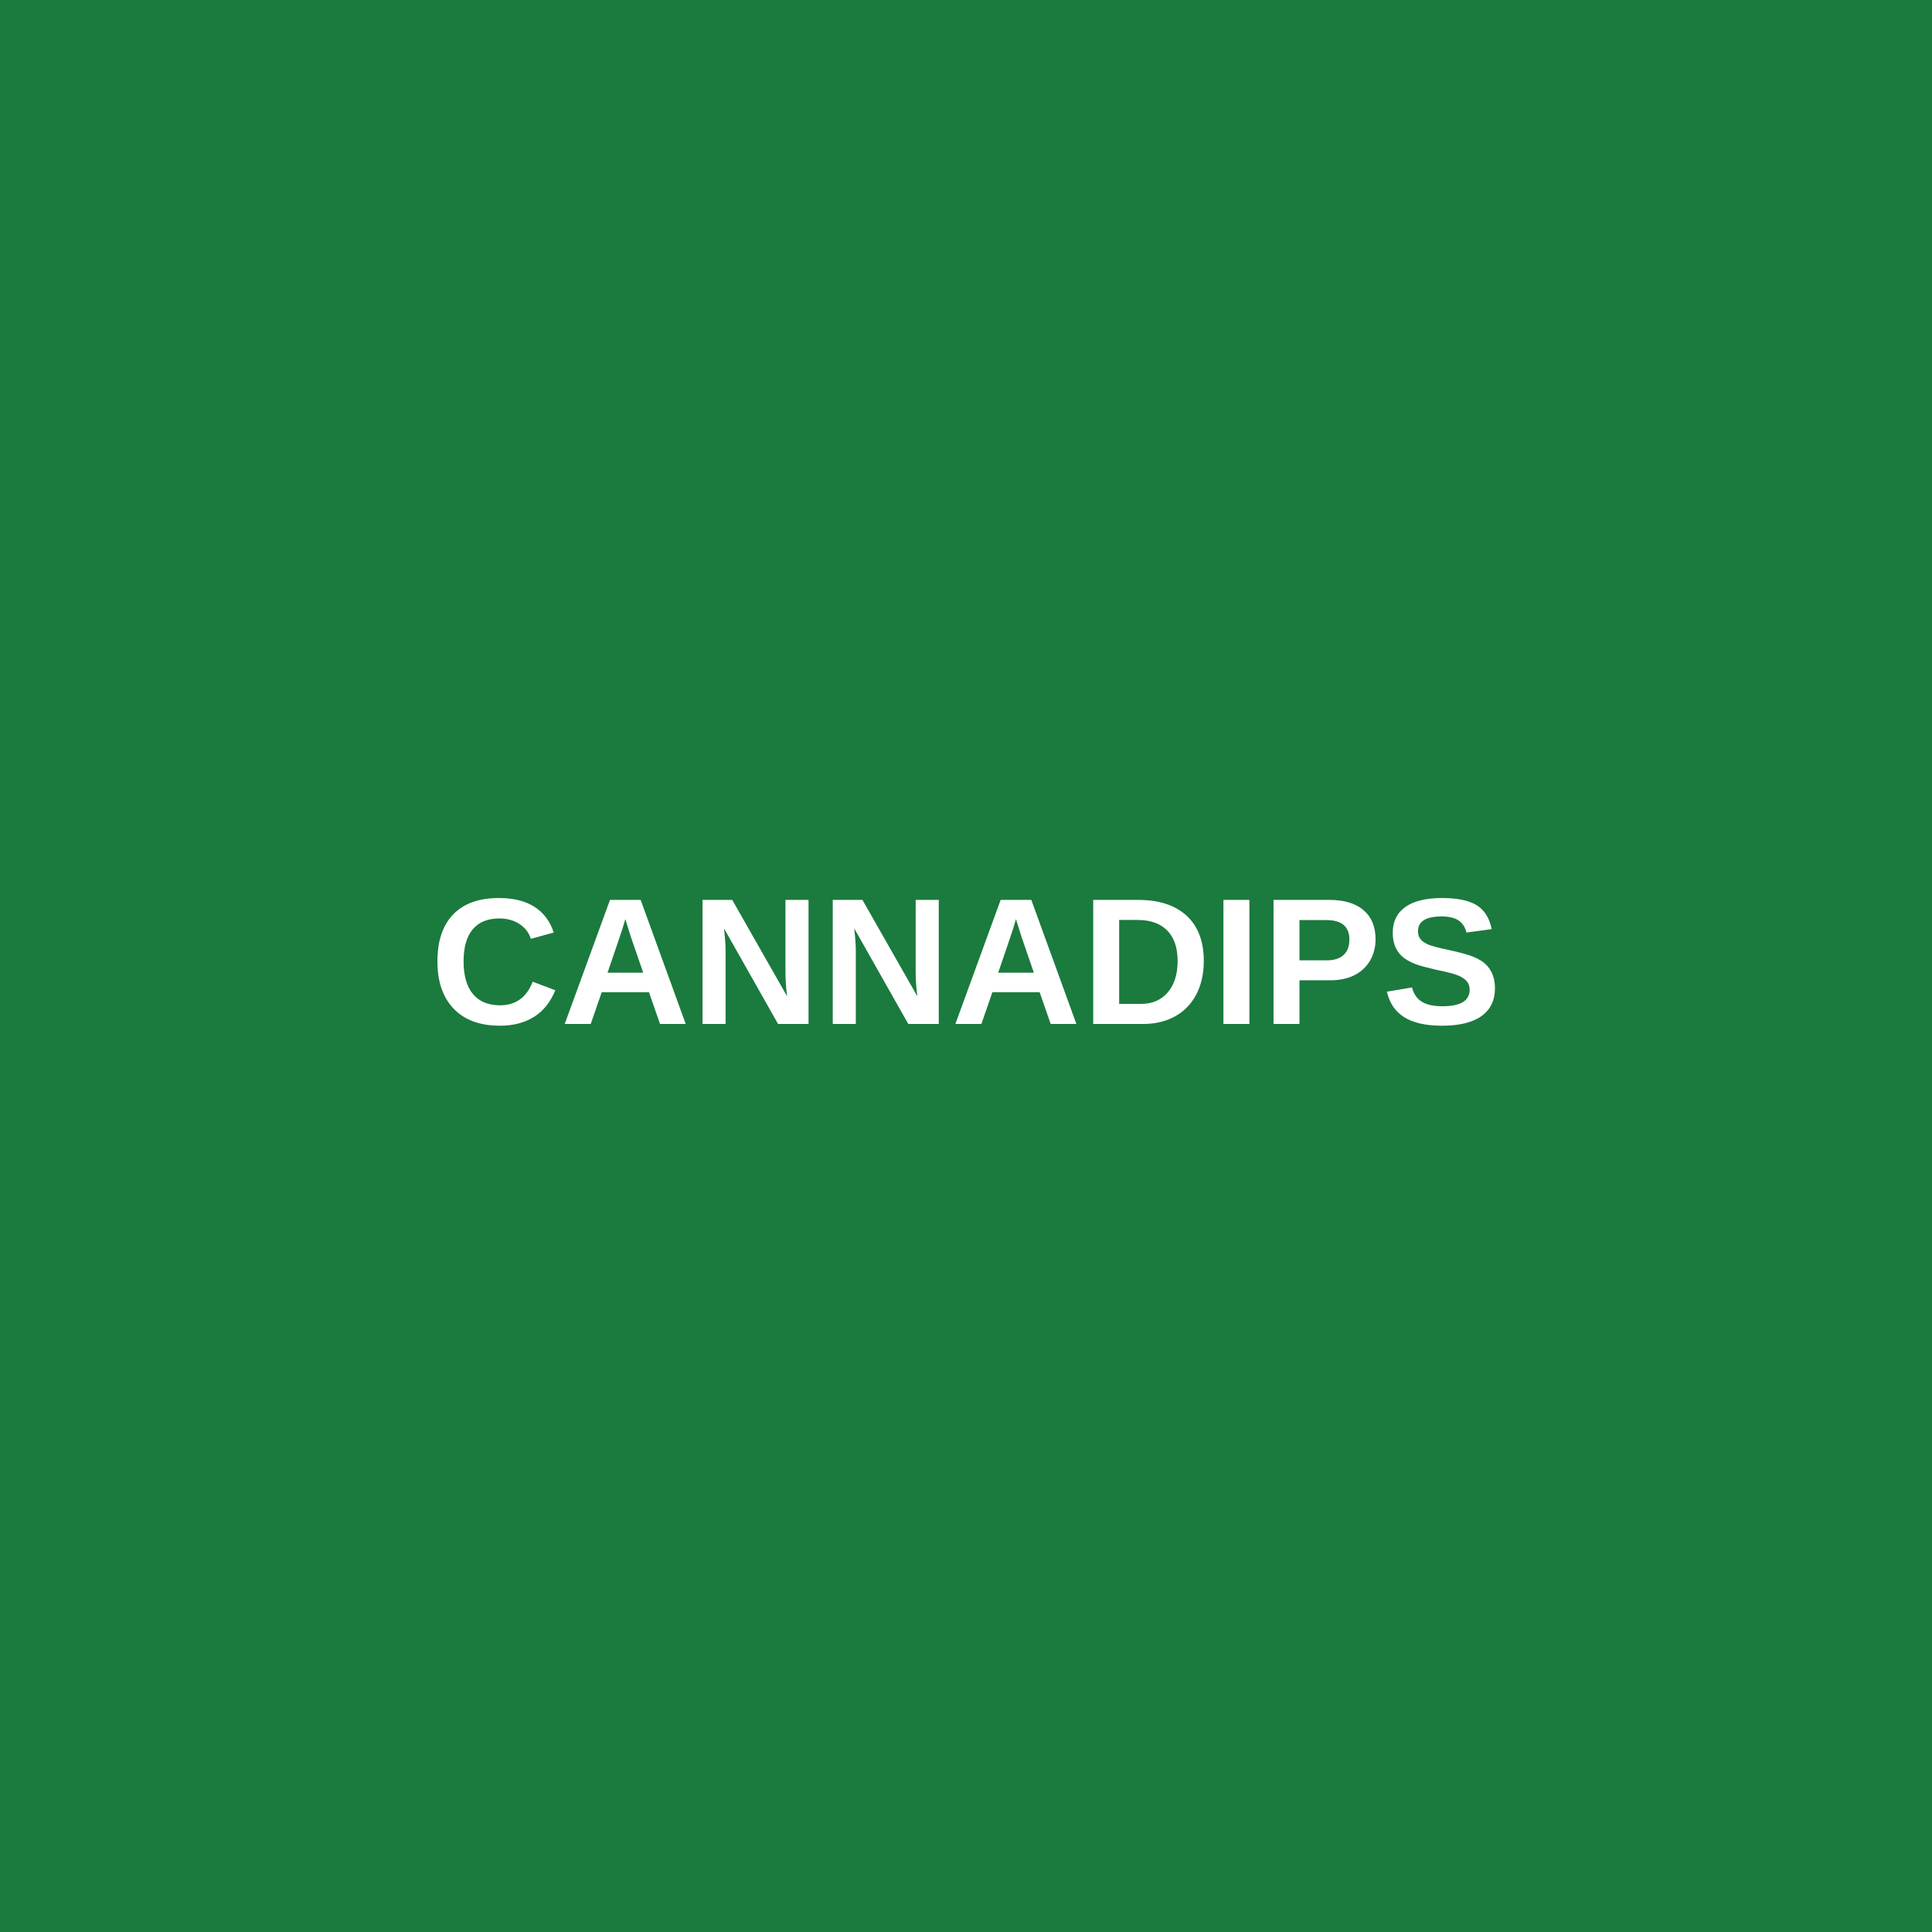
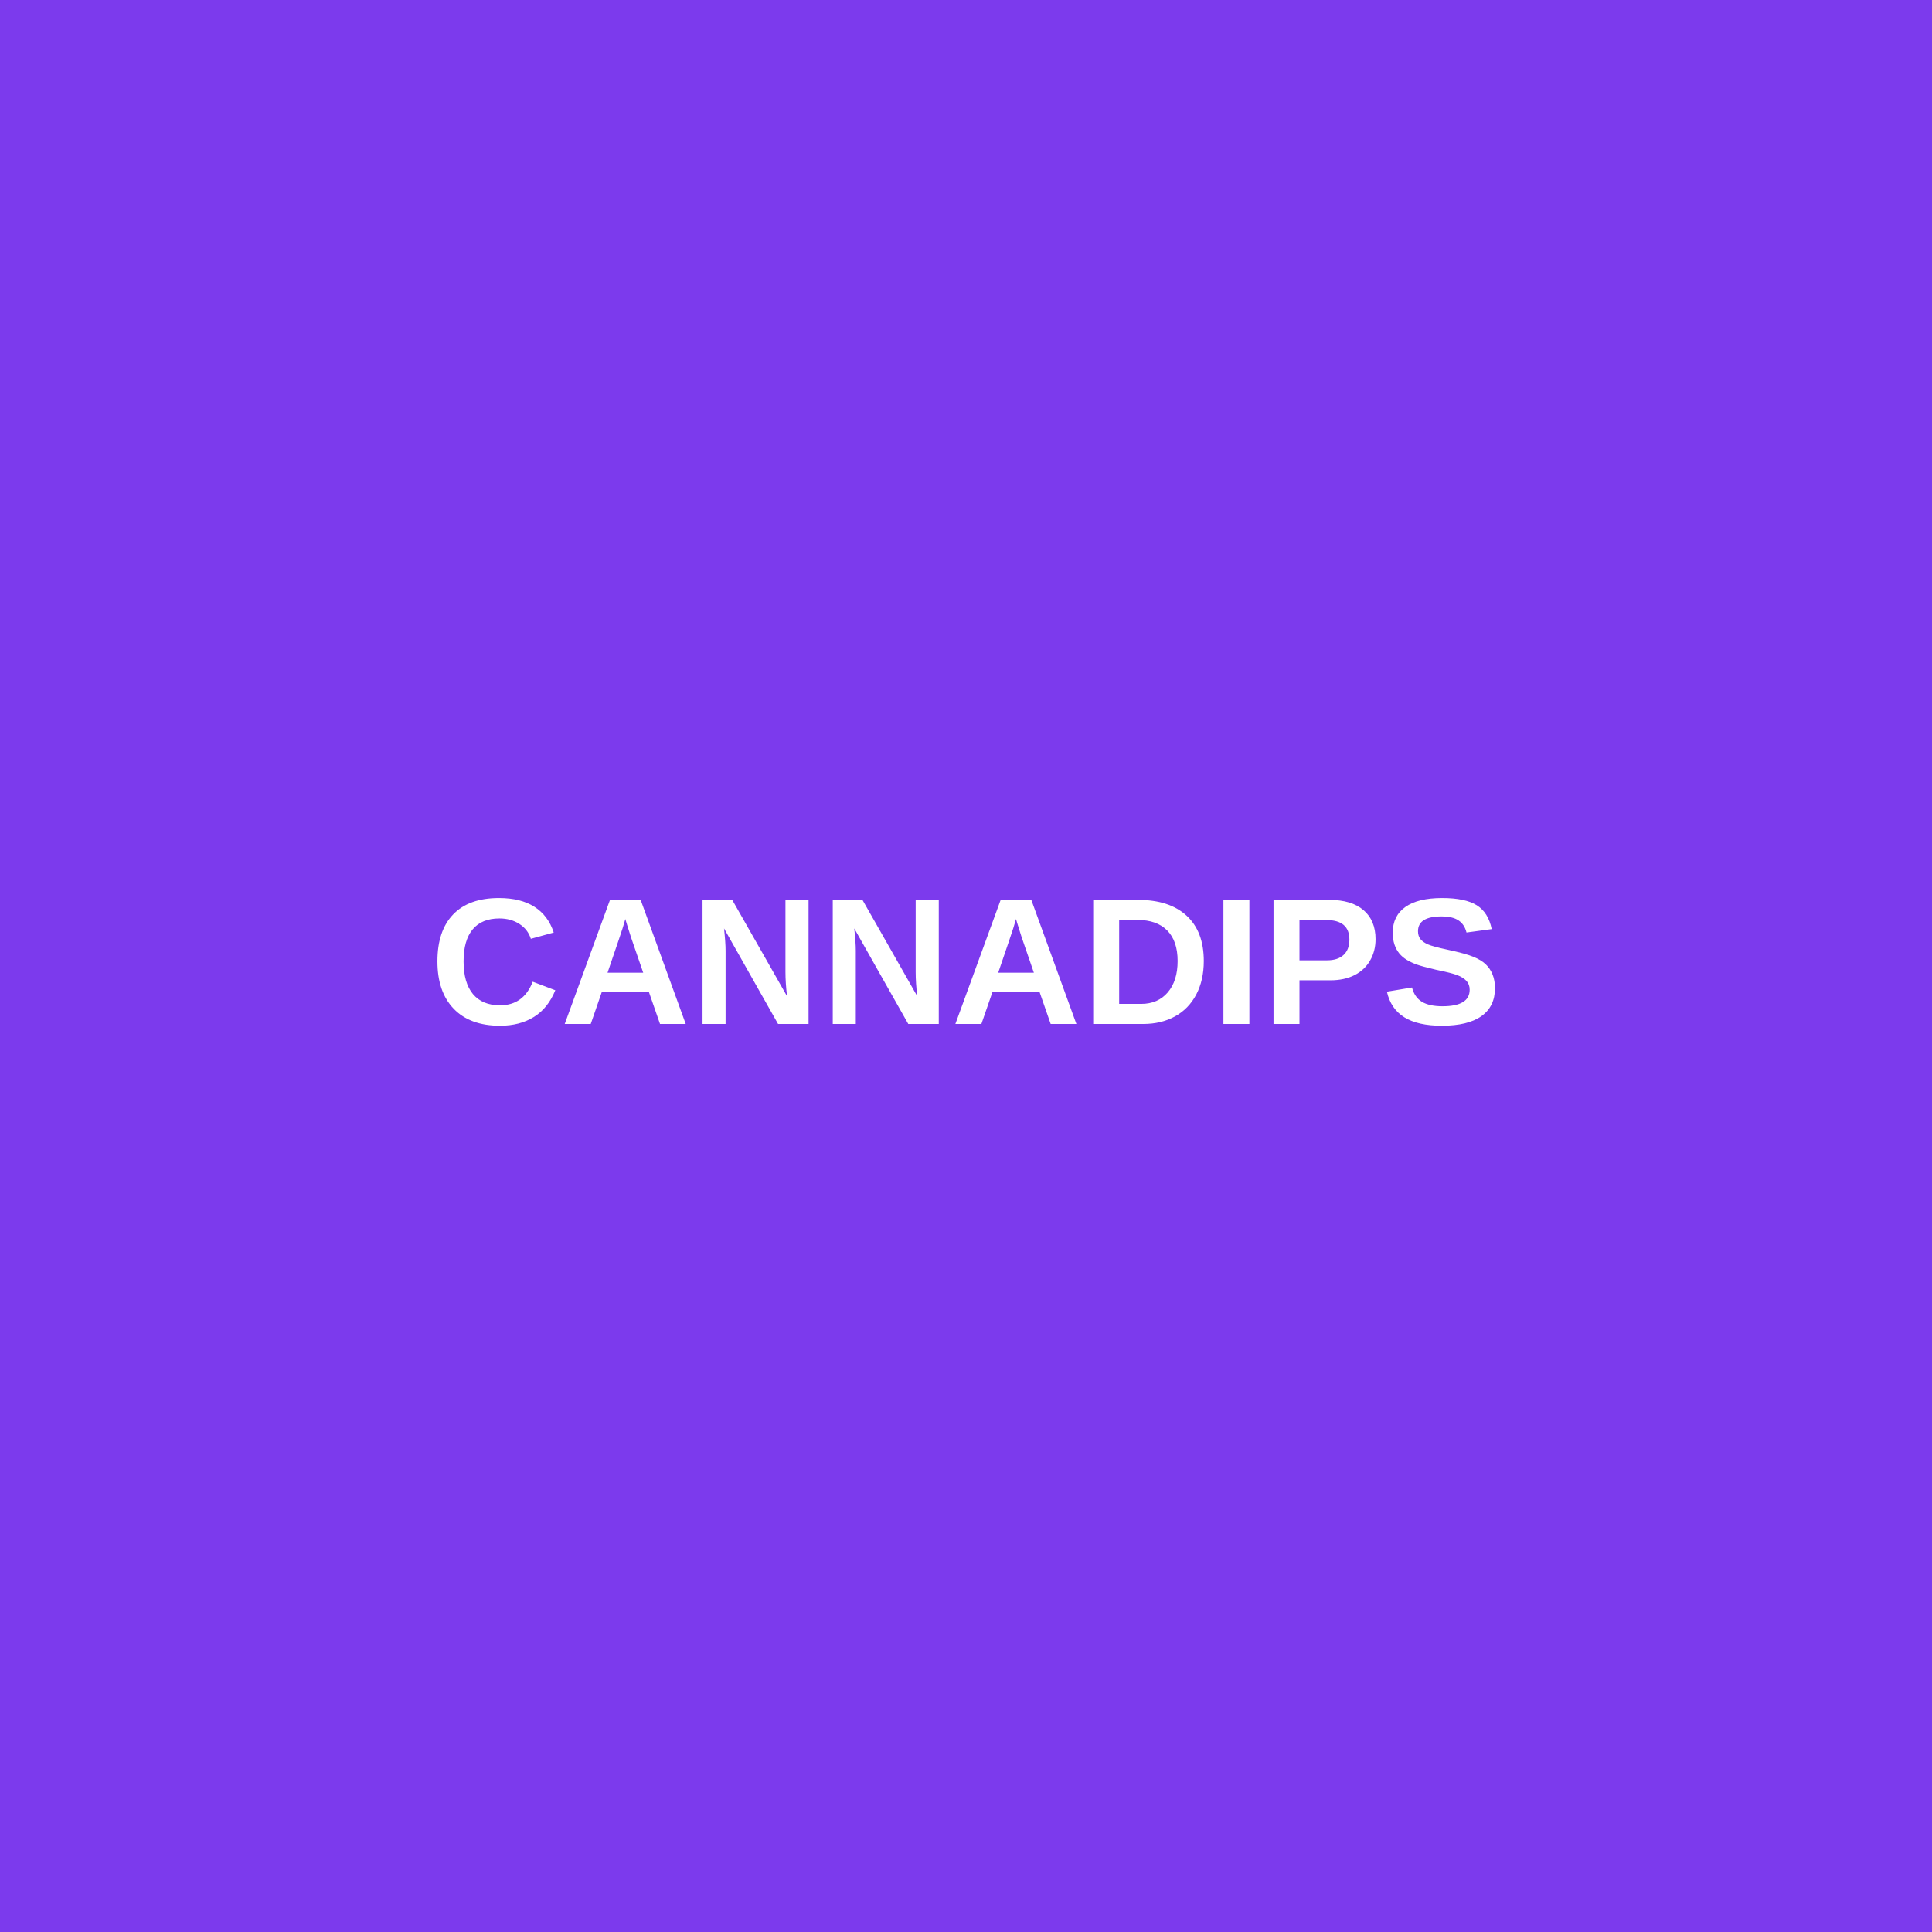
<svg xmlns="http://www.w3.org/2000/svg" width="600" height="600" viewBox="0 0 600 600">
-   <rect width="600" height="600" fill="#1B7A3E" />
+   <rect width="600" height="600" fill="#7C3AED" />
  <text x="300" y="318" fill="#ffffff" font-family="Arial,Helvetica,sans-serif" font-size="56" font-weight="700" text-anchor="middle">CANNADIPS</text>
</svg>
